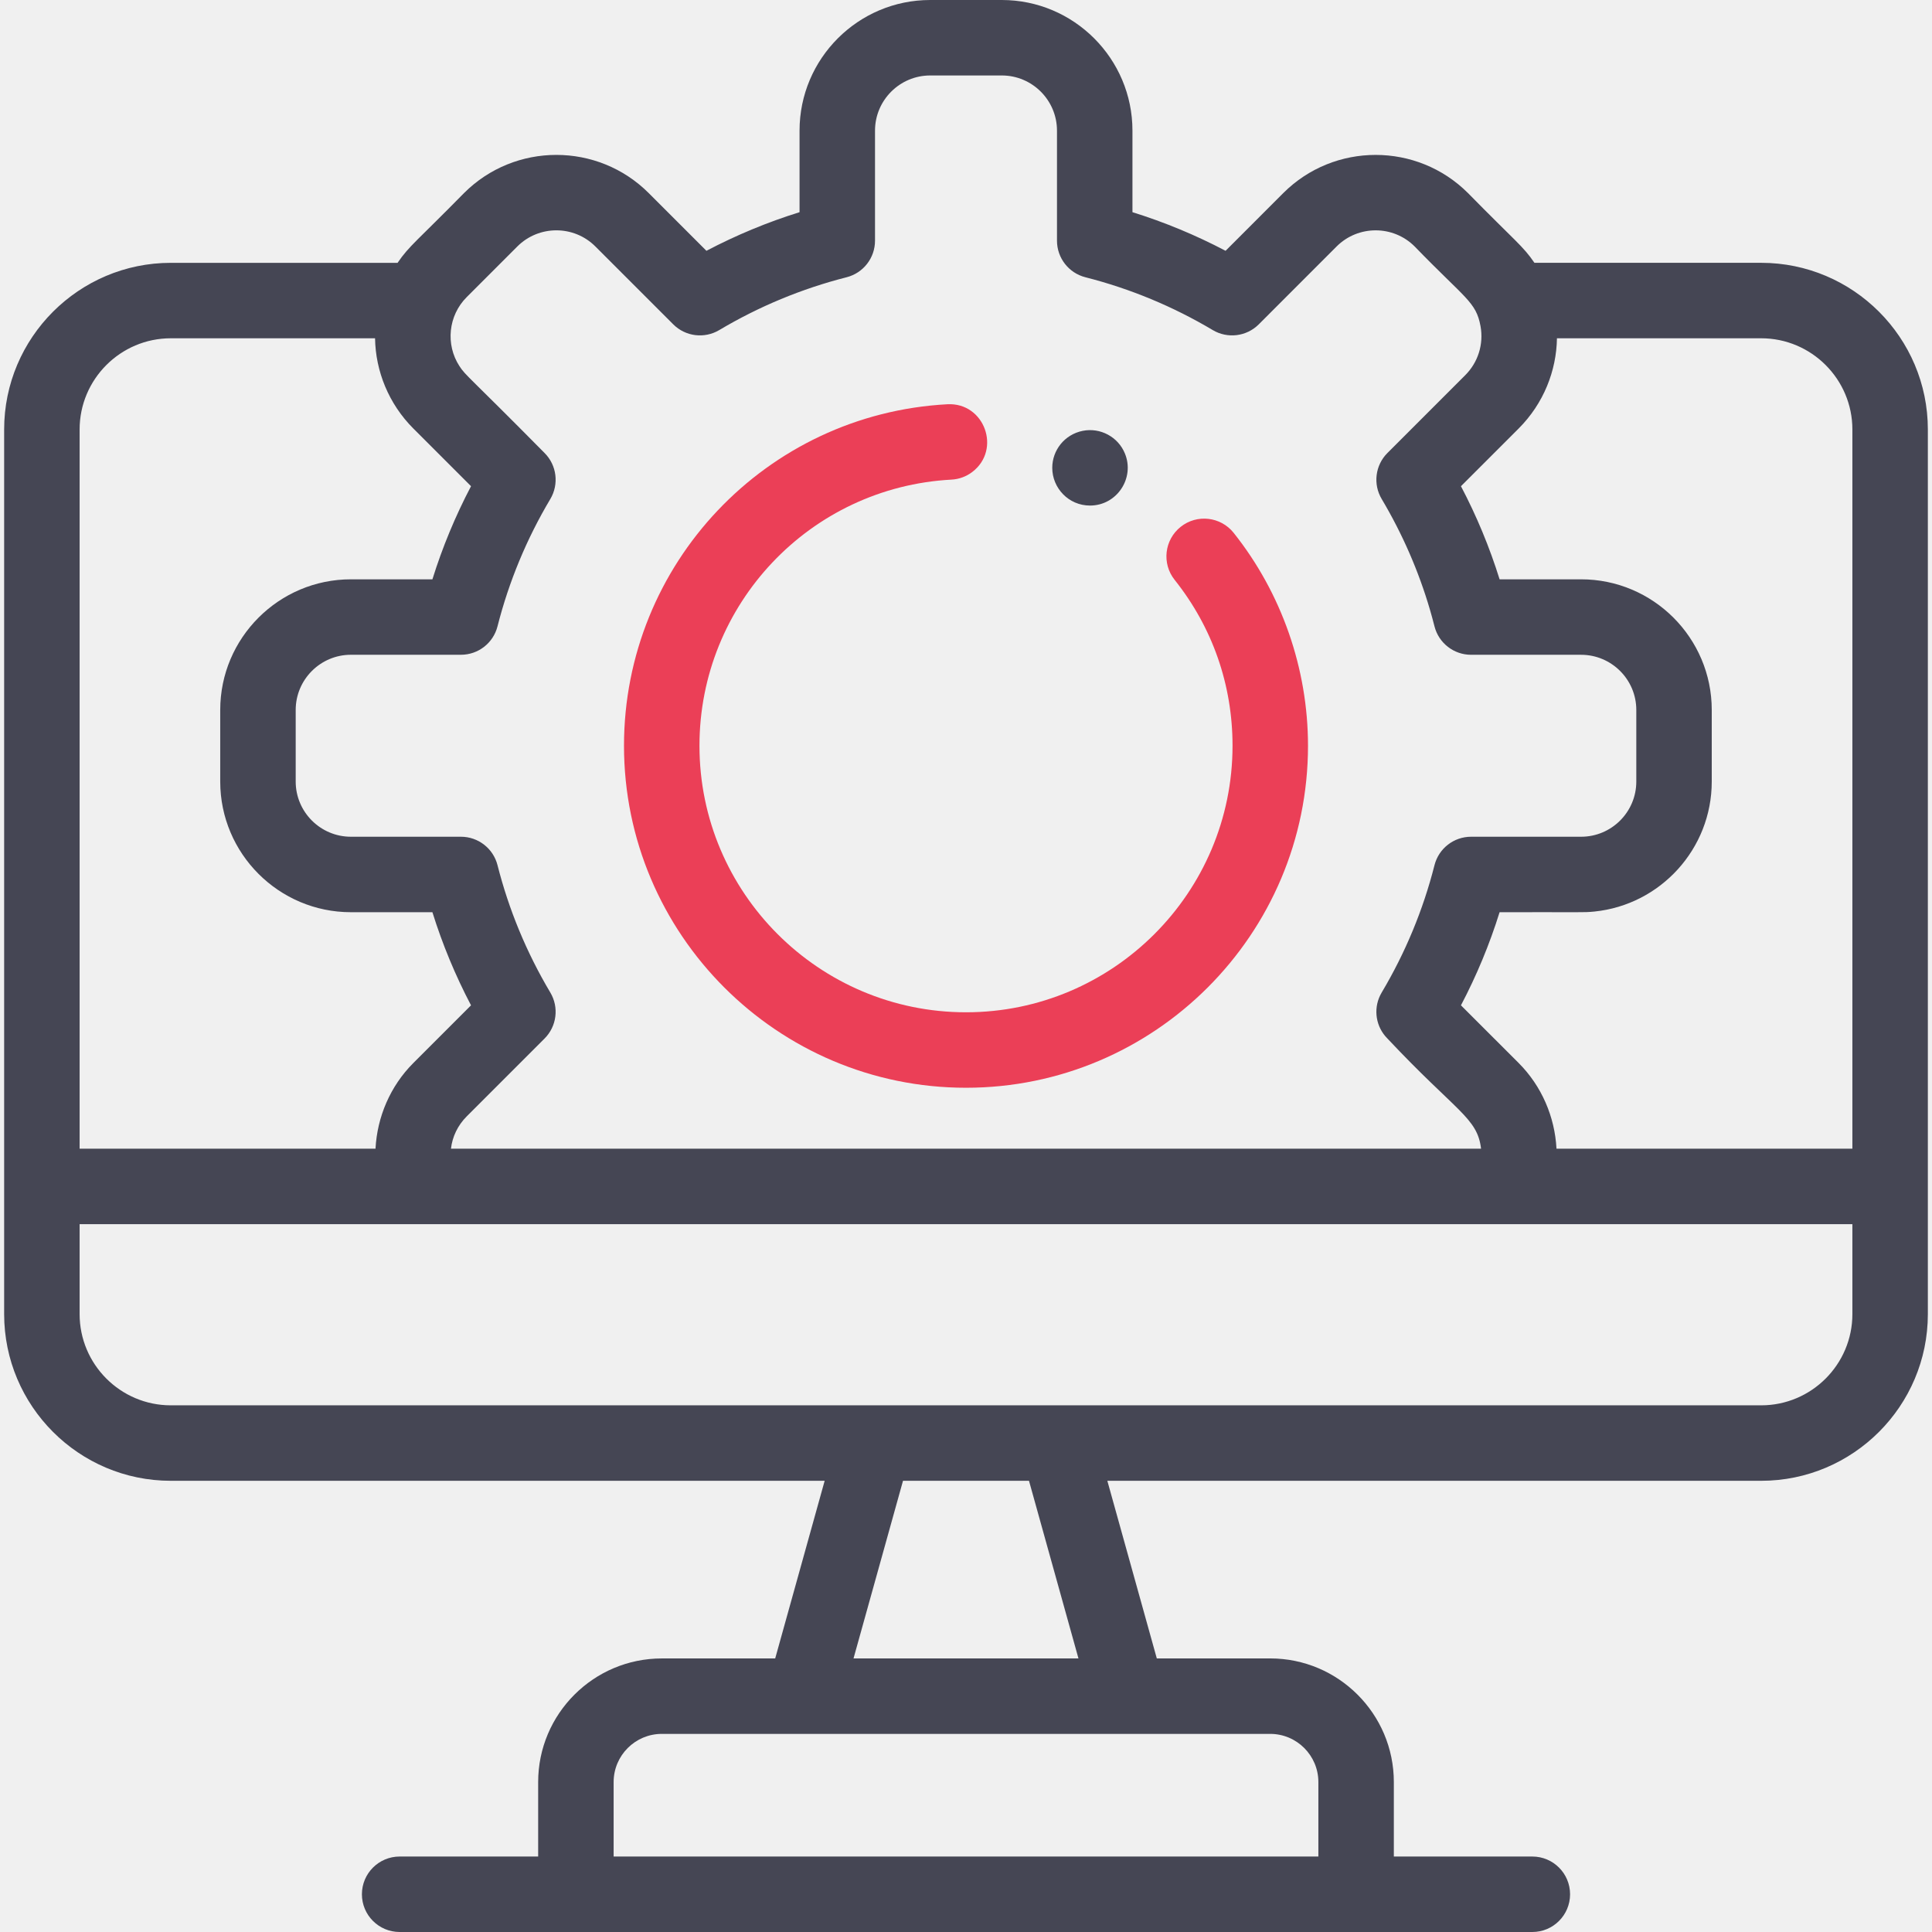
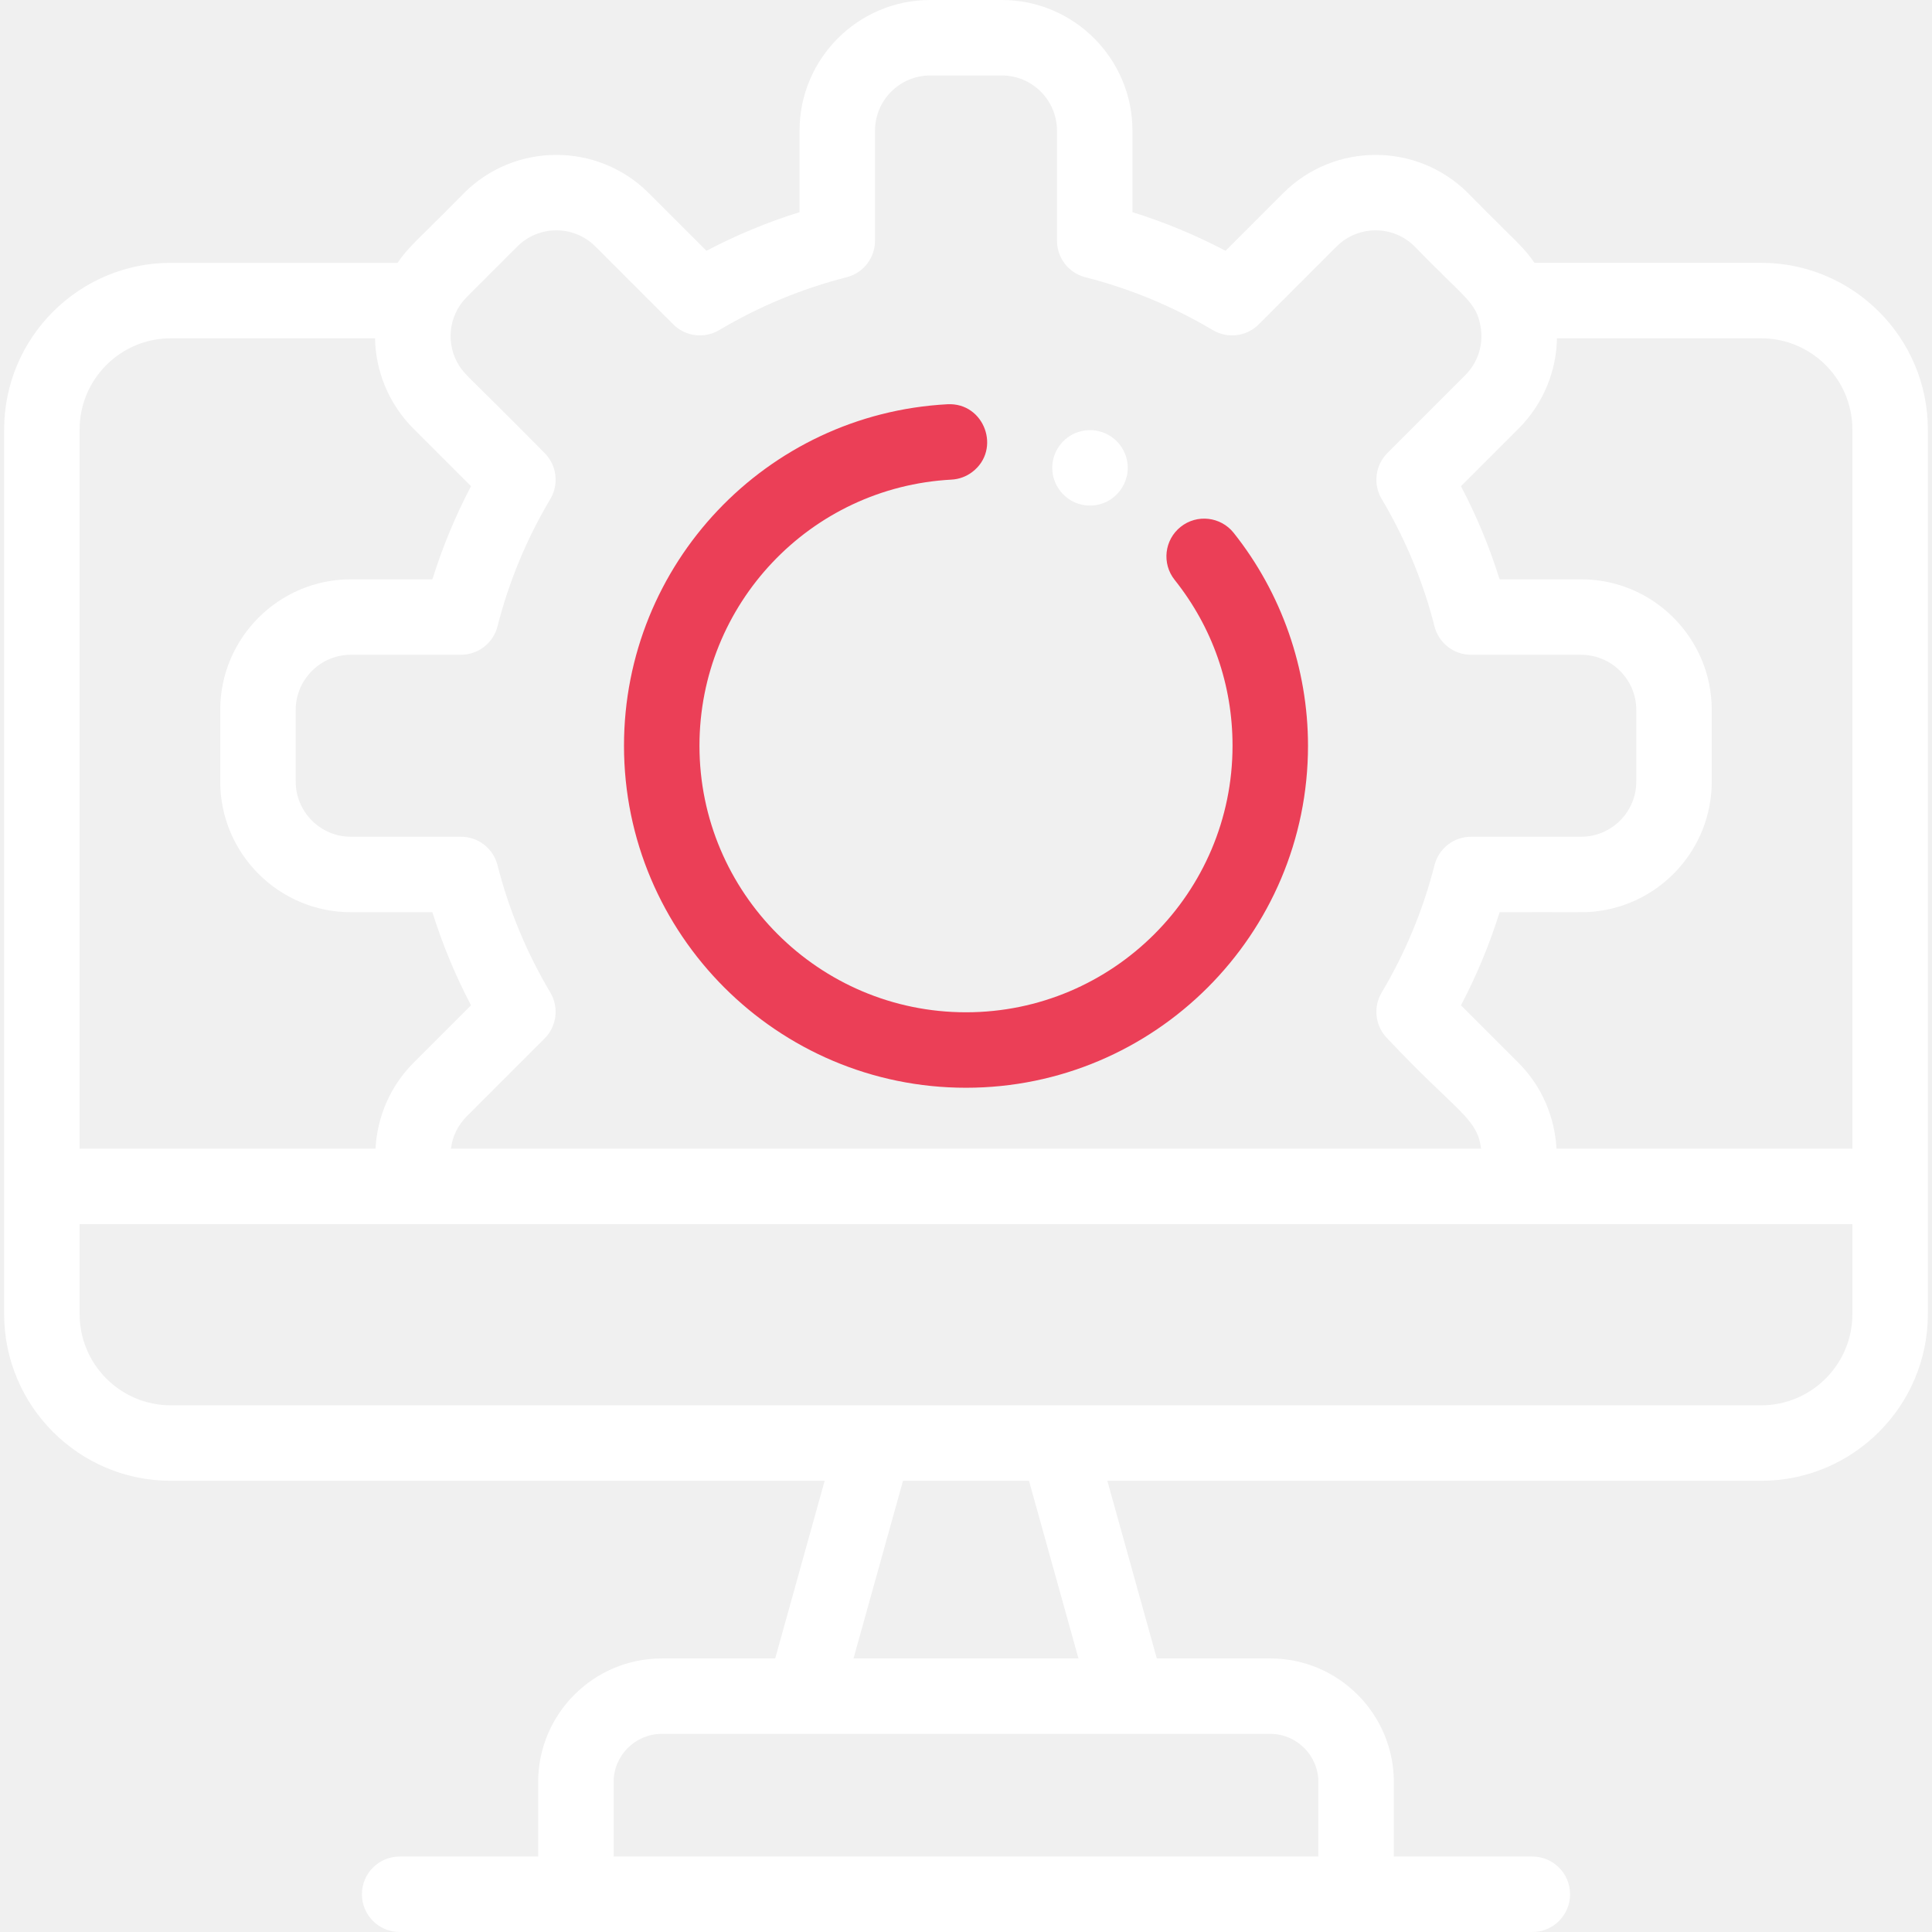
<svg xmlns="http://www.w3.org/2000/svg" width="96" height="96" viewBox="0 0 96 96" fill="none">
-   <g id="desktop 1" clip-path="url(#clip0_58_74)">
+   <g id="desktop 1" clip-path="url(#clip0_43_714)">
    <g id="Group">
-       <path id="Vector" d="M54.161 25.121C55.507 25.121 56.4 23.744 55.894 22.53C55.558 21.71 54.674 21.232 53.796 21.409C52.894 21.591 52.286 22.375 52.286 23.246C52.286 24.249 53.097 25.121 54.161 25.121Z" fill="#454654" />
+       <path id="Vector" d="M54.161 25.121C55.507 25.121 56.4 23.744 55.894 22.53C55.558 21.71 54.674 21.232 53.796 21.409C52.894 21.591 52.286 22.375 52.286 23.246C52.286 24.249 53.097 25.121 54.161 25.121Z" fill="white" />
      <path id="Vector_2" d="M48 54.05C57.371 54.05 64.994 46.427 64.994 37.056C64.994 33.226 63.682 29.469 61.301 26.478C60.656 25.668 59.476 25.533 58.666 26.179C57.856 26.824 57.722 28.003 58.367 28.813C60.249 31.177 61.244 34.028 61.244 37.056C61.244 44.359 55.303 50.3 48 50.3C40.697 50.3 34.756 44.359 34.756 37.056C34.756 30.017 40.256 24.208 47.278 23.832C47.665 23.811 48.019 23.674 48.307 23.456C49.774 22.346 48.921 19.99 47.077 20.087C38.065 20.57 31.006 28.024 31.006 37.056C31.006 46.427 38.63 54.05 48 54.05Z" fill="#EB3F57" />
-       <path id="Vector_3" d="M87.511 13.059H76.245C75.67 12.215 75.312 12.006 72.945 9.595C70.414 7.065 66.295 7.065 63.764 9.595L60.898 12.462C59.414 11.682 57.867 11.04 56.271 10.543V6.492C56.271 2.912 53.358 0 49.779 0H46.221C42.641 0 39.729 2.912 39.729 6.492V10.543C38.133 11.04 36.585 11.683 35.102 12.462L32.236 9.596C29.705 7.064 25.586 7.064 23.055 9.596C20.727 11.966 20.33 12.214 19.755 13.06H8.489C3.922 13.06 0.206 16.775 0.206 21.342V65.298C0.206 69.852 3.909 73.58 8.489 73.58H40.977L38.519 82.407H32.884C29.497 82.407 26.741 85.162 26.741 88.549V92.25H19.858C18.823 92.25 17.983 93.09 17.983 94.125C17.983 95.16 18.823 96 19.858 96H76.141C77.177 96 78.016 95.16 78.016 94.125C78.016 93.09 77.177 92.25 76.141 92.25H69.259V88.549C69.259 85.162 66.503 82.406 63.116 82.406H57.481L55.023 73.58H87.511C92.078 73.58 95.794 69.865 95.794 65.297C95.794 62.966 95.794 22.889 95.794 21.342C95.794 16.775 92.078 13.059 87.511 13.059ZM87.511 16.809C90.01 16.809 92.044 18.843 92.044 21.342V57.077H77.341C77.258 55.499 76.608 53.968 75.461 52.82L72.594 49.954C73.374 48.471 74.016 46.923 74.514 45.327C78.611 45.317 78.656 45.352 79.227 45.294C82.497 44.961 85.056 42.191 85.056 38.835V35.278C85.056 31.698 82.144 28.786 78.564 28.786H74.514C74.016 27.19 73.374 25.642 72.594 24.159L75.461 21.293C76.704 20.049 77.339 18.421 77.364 16.809H87.511ZM23.191 14.763L25.706 12.247C26.776 11.178 28.515 11.178 29.584 12.247L33.454 16.117C34.06 16.723 35.001 16.84 35.738 16.402C37.716 15.225 39.845 14.342 42.066 13.777C42.897 13.566 43.479 12.818 43.479 11.96V6.492C43.479 4.98 44.709 3.75 46.221 3.75H49.779C51.291 3.75 52.521 4.98 52.521 6.492V11.96C52.521 12.818 53.103 13.566 53.934 13.777C56.155 14.342 58.284 15.225 60.262 16.402C60.999 16.84 61.94 16.723 62.547 16.117L66.415 12.247C67.485 11.179 69.224 11.178 70.294 12.247C72.823 14.861 73.341 14.99 73.566 16.205C73.732 17.115 73.435 18.014 72.809 18.641L68.94 22.51C68.334 23.116 68.216 24.057 68.655 24.795C69.684 26.525 70.489 28.371 71.053 30.294C71.133 30.569 71.209 30.845 71.279 31.123C71.49 31.954 72.239 32.536 73.096 32.536H78.564C80.076 32.536 81.307 33.766 81.307 35.278V38.835C81.307 40.347 80.076 41.577 78.564 41.577H73.096C72.239 41.577 71.49 42.159 71.279 42.991C70.715 45.212 69.832 47.341 68.655 49.318C68.627 49.364 68.602 49.411 68.579 49.459C68.233 50.172 68.371 51.034 68.94 51.603C72.379 55.265 73.409 55.531 73.593 57.077H22.408C22.478 56.481 22.746 55.917 23.191 55.472L27.06 51.603C27.666 50.996 27.784 50.055 27.345 49.318C26.168 47.34 25.285 45.211 24.721 42.99C24.51 42.159 23.762 41.577 22.904 41.577H17.436C15.924 41.577 14.693 40.347 14.693 38.835V35.278C14.693 33.766 15.924 32.535 17.436 32.535H22.904C23.762 32.535 24.51 31.953 24.721 31.122C25.286 28.901 26.169 26.772 27.346 24.795C27.782 24.06 27.669 23.119 27.06 22.51C23.267 18.671 23.141 18.674 22.829 18.192C22.132 17.12 22.271 15.683 23.191 14.763ZM8.489 16.809H18.636C18.662 18.441 19.312 20.065 20.539 21.293L23.405 24.159C22.626 25.642 21.984 27.19 21.486 28.786H17.436C13.856 28.786 10.943 31.698 10.943 35.278V38.835C10.943 42.419 13.859 45.327 17.436 45.327H21.486C21.984 46.923 22.626 48.471 23.405 49.954L20.539 52.82C19.391 53.968 18.742 55.499 18.659 57.077H3.956V21.342C3.956 18.843 5.989 16.809 8.489 16.809ZM65.509 88.549V92.25H30.491V88.549C30.491 87.23 31.564 86.156 32.884 86.156H63.116C64.436 86.156 65.509 87.23 65.509 88.549ZM53.588 82.406H42.411L44.87 73.58H51.13L53.588 82.406ZM92.044 65.297C92.044 67.797 90.01 69.83 87.511 69.83C84.713 69.83 11.1 69.83 8.489 69.83C5.982 69.83 3.956 67.79 3.956 65.297V60.827H92.044L92.044 65.297Z" fill="#454654" />
+       <path id="Vector_3" d="M87.511 13.059H76.245C75.67 12.215 75.312 12.006 72.945 9.595C70.414 7.065 66.295 7.065 63.764 9.595L60.898 12.462C59.414 11.682 57.867 11.04 56.271 10.543V6.492C56.271 2.912 53.358 0 49.779 0H46.221C42.641 0 39.729 2.912 39.729 6.492V10.543C38.133 11.04 36.585 11.683 35.102 12.462L32.236 9.596C29.705 7.064 25.586 7.064 23.055 9.596C20.727 11.966 20.33 12.214 19.755 13.06H8.489C3.922 13.06 0.206 16.775 0.206 21.342V65.298C0.206 69.852 3.909 73.58 8.489 73.58H40.977L38.519 82.407H32.884C29.497 82.407 26.741 85.162 26.741 88.549V92.25H19.858C18.823 92.25 17.983 93.09 17.983 94.125C17.983 95.16 18.823 96 19.858 96H76.141C77.177 96 78.016 95.16 78.016 94.125C78.016 93.09 77.177 92.25 76.141 92.25H69.259V88.549C69.259 85.162 66.503 82.406 63.116 82.406H57.481L55.023 73.58H87.511C92.078 73.58 95.794 69.865 95.794 65.297C95.794 62.966 95.794 22.889 95.794 21.342C95.794 16.775 92.078 13.059 87.511 13.059ZM87.511 16.809C90.01 16.809 92.044 18.843 92.044 21.342V57.077H77.341C77.258 55.499 76.608 53.968 75.461 52.82L72.594 49.954C73.374 48.471 74.016 46.923 74.514 45.327C78.611 45.317 78.656 45.352 79.227 45.294C82.497 44.961 85.056 42.191 85.056 38.835V35.278C85.056 31.698 82.144 28.786 78.564 28.786H74.514C74.016 27.19 73.374 25.642 72.594 24.159L75.461 21.293C76.704 20.049 77.339 18.421 77.364 16.809H87.511ZM23.191 14.763L25.706 12.247C26.776 11.178 28.515 11.178 29.584 12.247L33.454 16.117C34.06 16.723 35.001 16.84 35.738 16.402C37.716 15.225 39.845 14.342 42.066 13.777C42.897 13.566 43.479 12.818 43.479 11.96V6.492C43.479 4.98 44.709 3.75 46.221 3.75H49.779C51.291 3.75 52.521 4.98 52.521 6.492V11.96C52.521 12.818 53.103 13.566 53.934 13.777C56.155 14.342 58.284 15.225 60.262 16.402C60.999 16.84 61.94 16.723 62.547 16.117L66.415 12.247C67.485 11.179 69.224 11.178 70.294 12.247C72.823 14.861 73.341 14.99 73.566 16.205C73.732 17.115 73.435 18.014 72.809 18.641L68.94 22.51C68.334 23.116 68.216 24.057 68.655 24.795C69.684 26.525 70.489 28.371 71.053 30.294C71.133 30.569 71.209 30.845 71.279 31.123C71.49 31.954 72.239 32.536 73.096 32.536H78.564C80.076 32.536 81.307 33.766 81.307 35.278V38.835C81.307 40.347 80.076 41.577 78.564 41.577H73.096C72.239 41.577 71.49 42.159 71.279 42.991C70.715 45.212 69.832 47.341 68.655 49.318C68.627 49.364 68.602 49.411 68.579 49.459C68.233 50.172 68.371 51.034 68.94 51.603C72.379 55.265 73.409 55.531 73.593 57.077H22.408C22.478 56.481 22.746 55.917 23.191 55.472L27.06 51.603C27.666 50.996 27.784 50.055 27.345 49.318C26.168 47.34 25.285 45.211 24.721 42.99C24.51 42.159 23.762 41.577 22.904 41.577H17.436C15.924 41.577 14.693 40.347 14.693 38.835V35.278C14.693 33.766 15.924 32.535 17.436 32.535H22.904C23.762 32.535 24.51 31.953 24.721 31.122C25.286 28.901 26.169 26.772 27.346 24.795C27.782 24.06 27.669 23.119 27.06 22.51C23.267 18.671 23.141 18.674 22.829 18.192C22.132 17.12 22.271 15.683 23.191 14.763ZM8.489 16.809H18.636C18.662 18.441 19.312 20.065 20.539 21.293L23.405 24.159C22.626 25.642 21.984 27.19 21.486 28.786H17.436C13.856 28.786 10.943 31.698 10.943 35.278V38.835C10.943 42.419 13.859 45.327 17.436 45.327H21.486C21.984 46.923 22.626 48.471 23.405 49.954L20.539 52.82C19.391 53.968 18.742 55.499 18.659 57.077H3.956V21.342C3.956 18.843 5.989 16.809 8.489 16.809ZM65.509 88.549V92.25H30.491V88.549C30.491 87.23 31.564 86.156 32.884 86.156H63.116C64.436 86.156 65.509 87.23 65.509 88.549ZM53.588 82.406H42.411L44.87 73.58H51.13L53.588 82.406ZM92.044 65.297C92.044 67.797 90.01 69.83 87.511 69.83C84.713 69.83 11.1 69.83 8.489 69.83C5.982 69.83 3.956 67.79 3.956 65.297V60.827H92.044L92.044 65.297Z" fill="white" />
    </g>
  </g>
  <defs>
-     <clipPath id="clip0_58_74">
+     <clipPath id="clip0_43_714">
      <rect width="96" height="96" fill="white" />
    </clipPath>
  </defs>
</svg>
